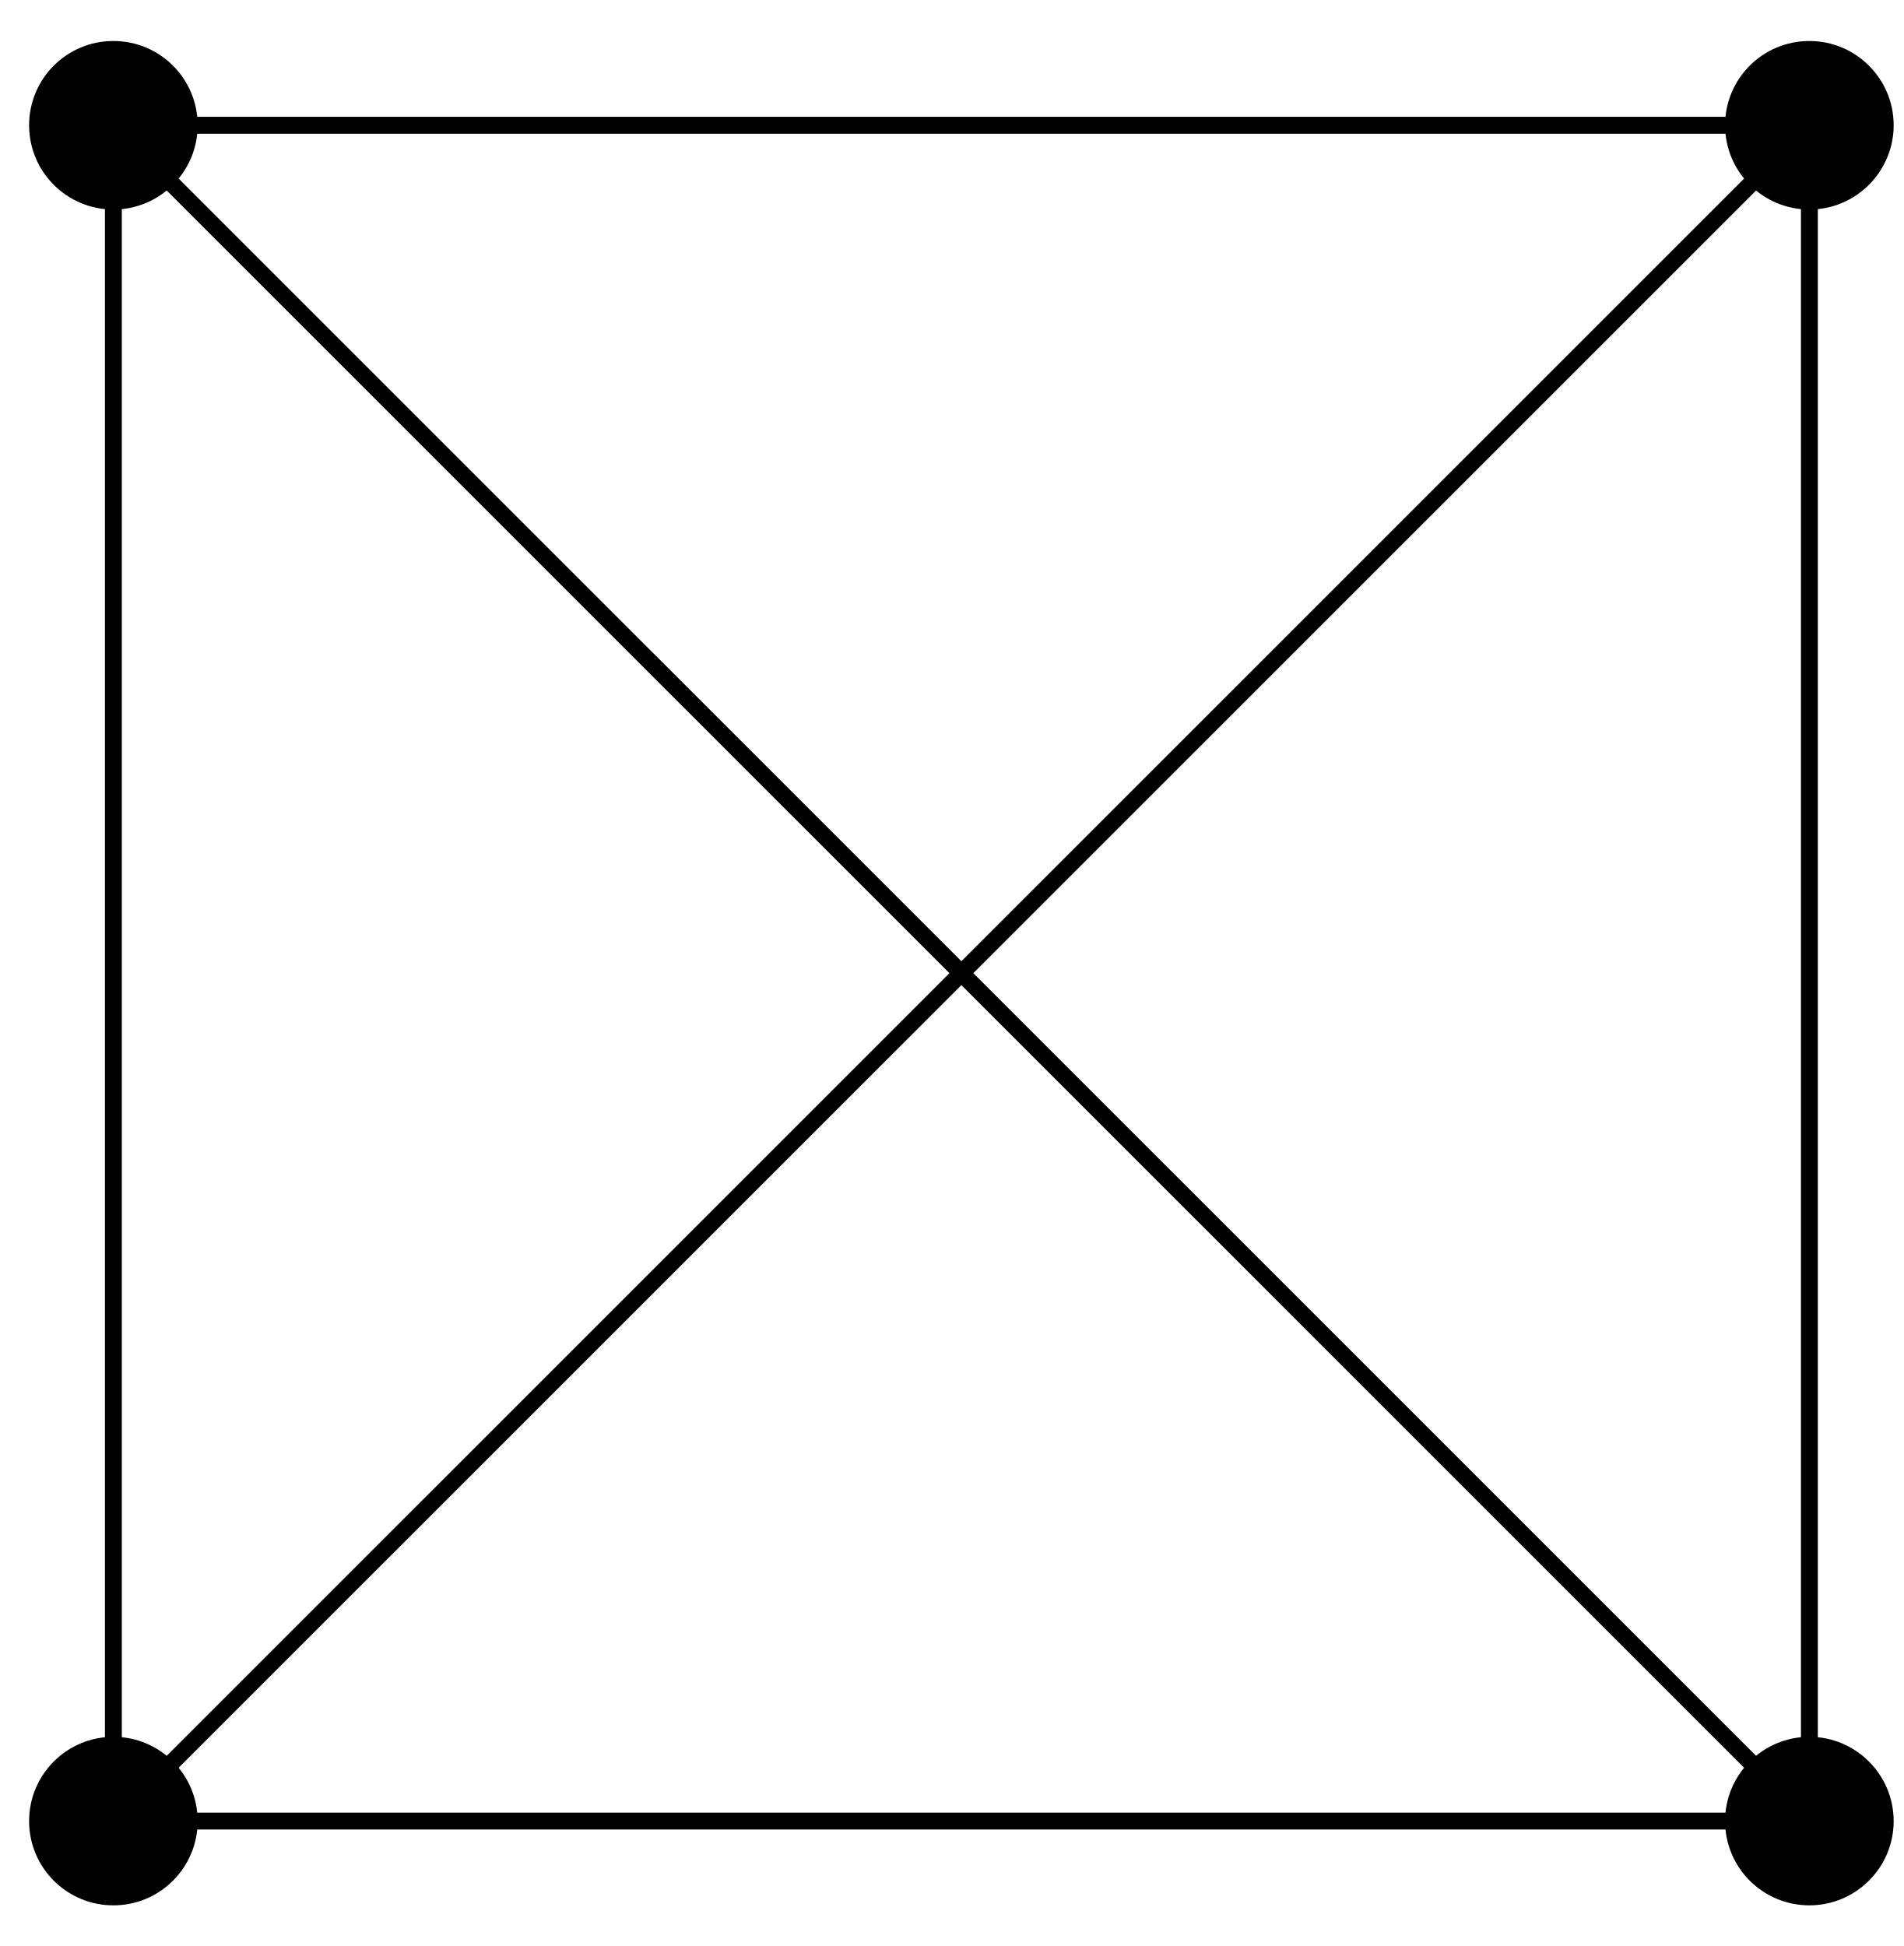
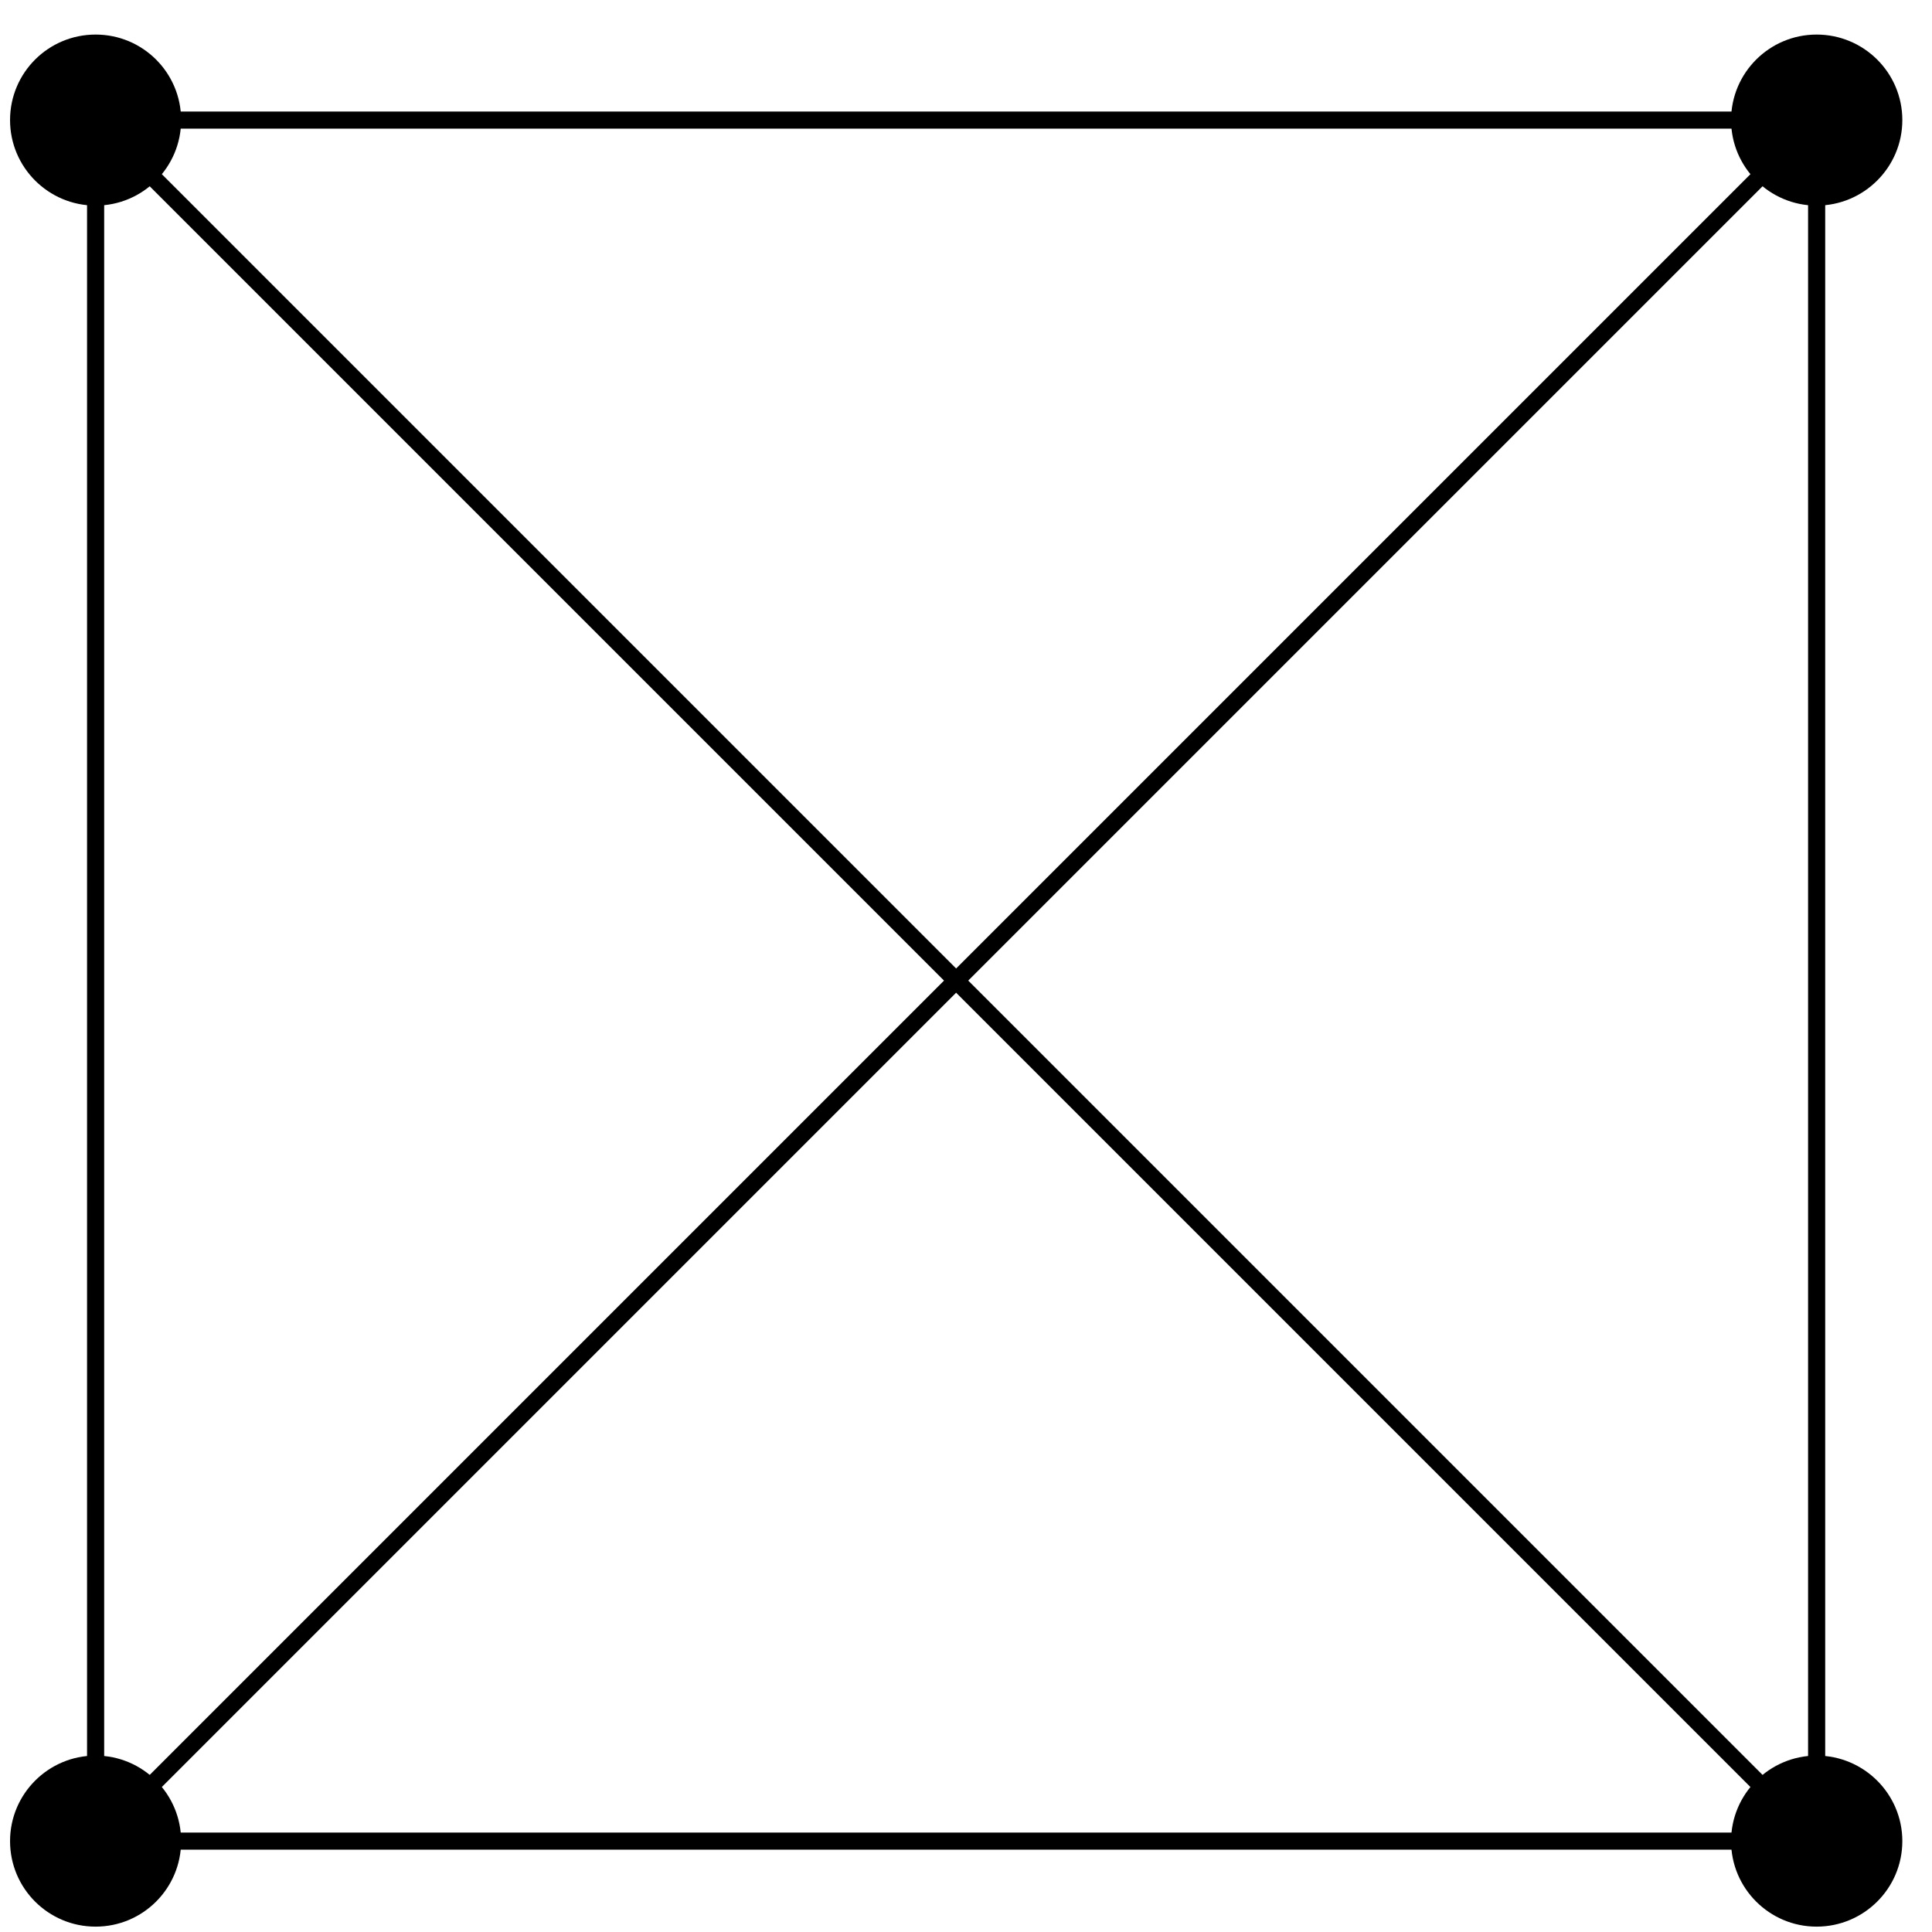
- <svg xmlns="http://www.w3.org/2000/svg" width="45pt" height="46pt" viewBox="0 0 45 46" version="1.1">
+ <svg xmlns="http://www.w3.org/2000/svg" width="45pt" height="45pt" viewBox="0 0 45 45" version="1.1">
  <g id="surface1">
-     <path style="fill:none;stroke-width:0.399;stroke-linecap:butt;stroke-linejoin:miter;stroke:rgb(0%,0%,0%);stroke-opacity:1;stroke-miterlimit:10;" d="M 20.046 20.043 L -20.044 20.043 L -20.044 -20.043 L 20.046 -20.043 L 20.046 20.043 L -20.044 -20.043 M -20.044 20.043 L 20.046 -20.043 " transform="matrix(1,0,0,-1,22.724,23.004)" />
-     <path style=" stroke:none;fill-rule:nonzero;fill:rgb(0%,0%,0%);fill-opacity:1;" d="M 44.762 2.961 C 44.762 1.859 43.867 0.969 42.77 0.969 C 41.668 0.969 40.777 1.859 40.777 2.961 C 40.777 4.059 41.668 4.953 42.77 4.953 C 43.867 4.953 44.762 4.059 44.762 2.961 Z M 44.762 2.961 " />
-     <path style=" stroke:none;fill-rule:nonzero;fill:rgb(0%,0%,0%);fill-opacity:1;" d="M 4.672 2.961 C 4.672 1.859 3.781 0.969 2.68 0.969 C 1.578 0.969 0.688 1.859 0.688 2.961 C 0.688 4.059 1.578 4.953 2.68 4.953 C 3.781 4.953 4.672 4.059 4.672 2.961 Z M 4.672 2.961 " />
-     <path style=" stroke:none;fill-rule:nonzero;fill:rgb(0%,0%,0%);fill-opacity:1;" d="M 4.672 43.047 C 4.672 41.949 3.781 41.055 2.68 41.055 C 1.578 41.055 0.688 41.949 0.688 43.047 C 0.688 44.148 1.578 45.039 2.68 45.039 C 3.781 45.039 4.672 44.148 4.672 43.047 Z M 4.672 43.047 " />
-     <path style=" stroke:none;fill-rule:nonzero;fill:rgb(0%,0%,0%);fill-opacity:1;" d="M 44.762 43.047 C 44.762 41.949 43.867 41.055 42.77 41.055 C 41.668 41.055 40.777 41.949 40.777 43.047 C 40.777 44.148 41.668 45.039 42.77 45.039 C 43.867 45.039 44.762 44.148 44.762 43.047 Z M 44.762 43.047 " />
+     <path style="fill:none;stroke-width:0.399;stroke-linecap:butt;stroke-linejoin:miter;stroke:rgb(0%,0%,0%);stroke-opacity:1;stroke-miterlimit:10;" d="M 20.043 20.043 L -20.043 20.043 L -20.043 -20.043 L 20.043 -20.043 L 20.043 20.043 L -20.043 -20.043 M -20.043 20.043 L 20.043 -20.043 " transform="matrix(1,0,0,-1,22.27,22.84)" />
+     <path style=" stroke:none;fill-rule:nonzero;fill:rgb(0%,0%,0%);fill-opacity:1;" d="M 44.309 2.797 C 44.309 1.695 43.414 0.805 42.312 0.805 C 41.215 0.805 40.32 1.695 40.32 2.797 C 40.32 3.895 41.215 4.789 42.312 4.789 C 43.414 4.789 44.309 3.895 44.309 2.797 Z M 44.309 2.797 " />
+     <path style=" stroke:none;fill-rule:nonzero;fill:rgb(0%,0%,0%);fill-opacity:1;" d="M 4.219 2.797 C 4.219 1.695 3.328 0.805 2.227 0.805 C 1.125 0.805 0.234 1.695 0.234 2.797 C 0.234 3.895 1.125 4.789 2.227 4.789 C 3.328 4.789 4.219 3.895 4.219 2.797 Z M 4.219 2.797 " />
+     <path style=" stroke:none;fill-rule:nonzero;fill:rgb(0%,0%,0%);fill-opacity:1;" d="M 4.219 42.883 C 4.219 41.785 3.328 40.891 2.227 40.891 C 1.125 40.891 0.234 41.785 0.234 42.883 C 0.234 43.984 1.125 44.875 2.227 44.875 C 3.328 44.875 4.219 43.984 4.219 42.883 Z M 4.219 42.883 " />
+     <path style=" stroke:none;fill-rule:nonzero;fill:rgb(0%,0%,0%);fill-opacity:1;" d="M 44.309 42.883 C 44.309 41.785 43.414 40.891 42.312 40.891 C 41.215 40.891 40.32 41.785 40.32 42.883 C 40.32 43.984 41.215 44.875 42.312 44.875 C 43.414 44.875 44.309 43.984 44.309 42.883 Z M 44.309 42.883 " />
  </g>
</svg>
